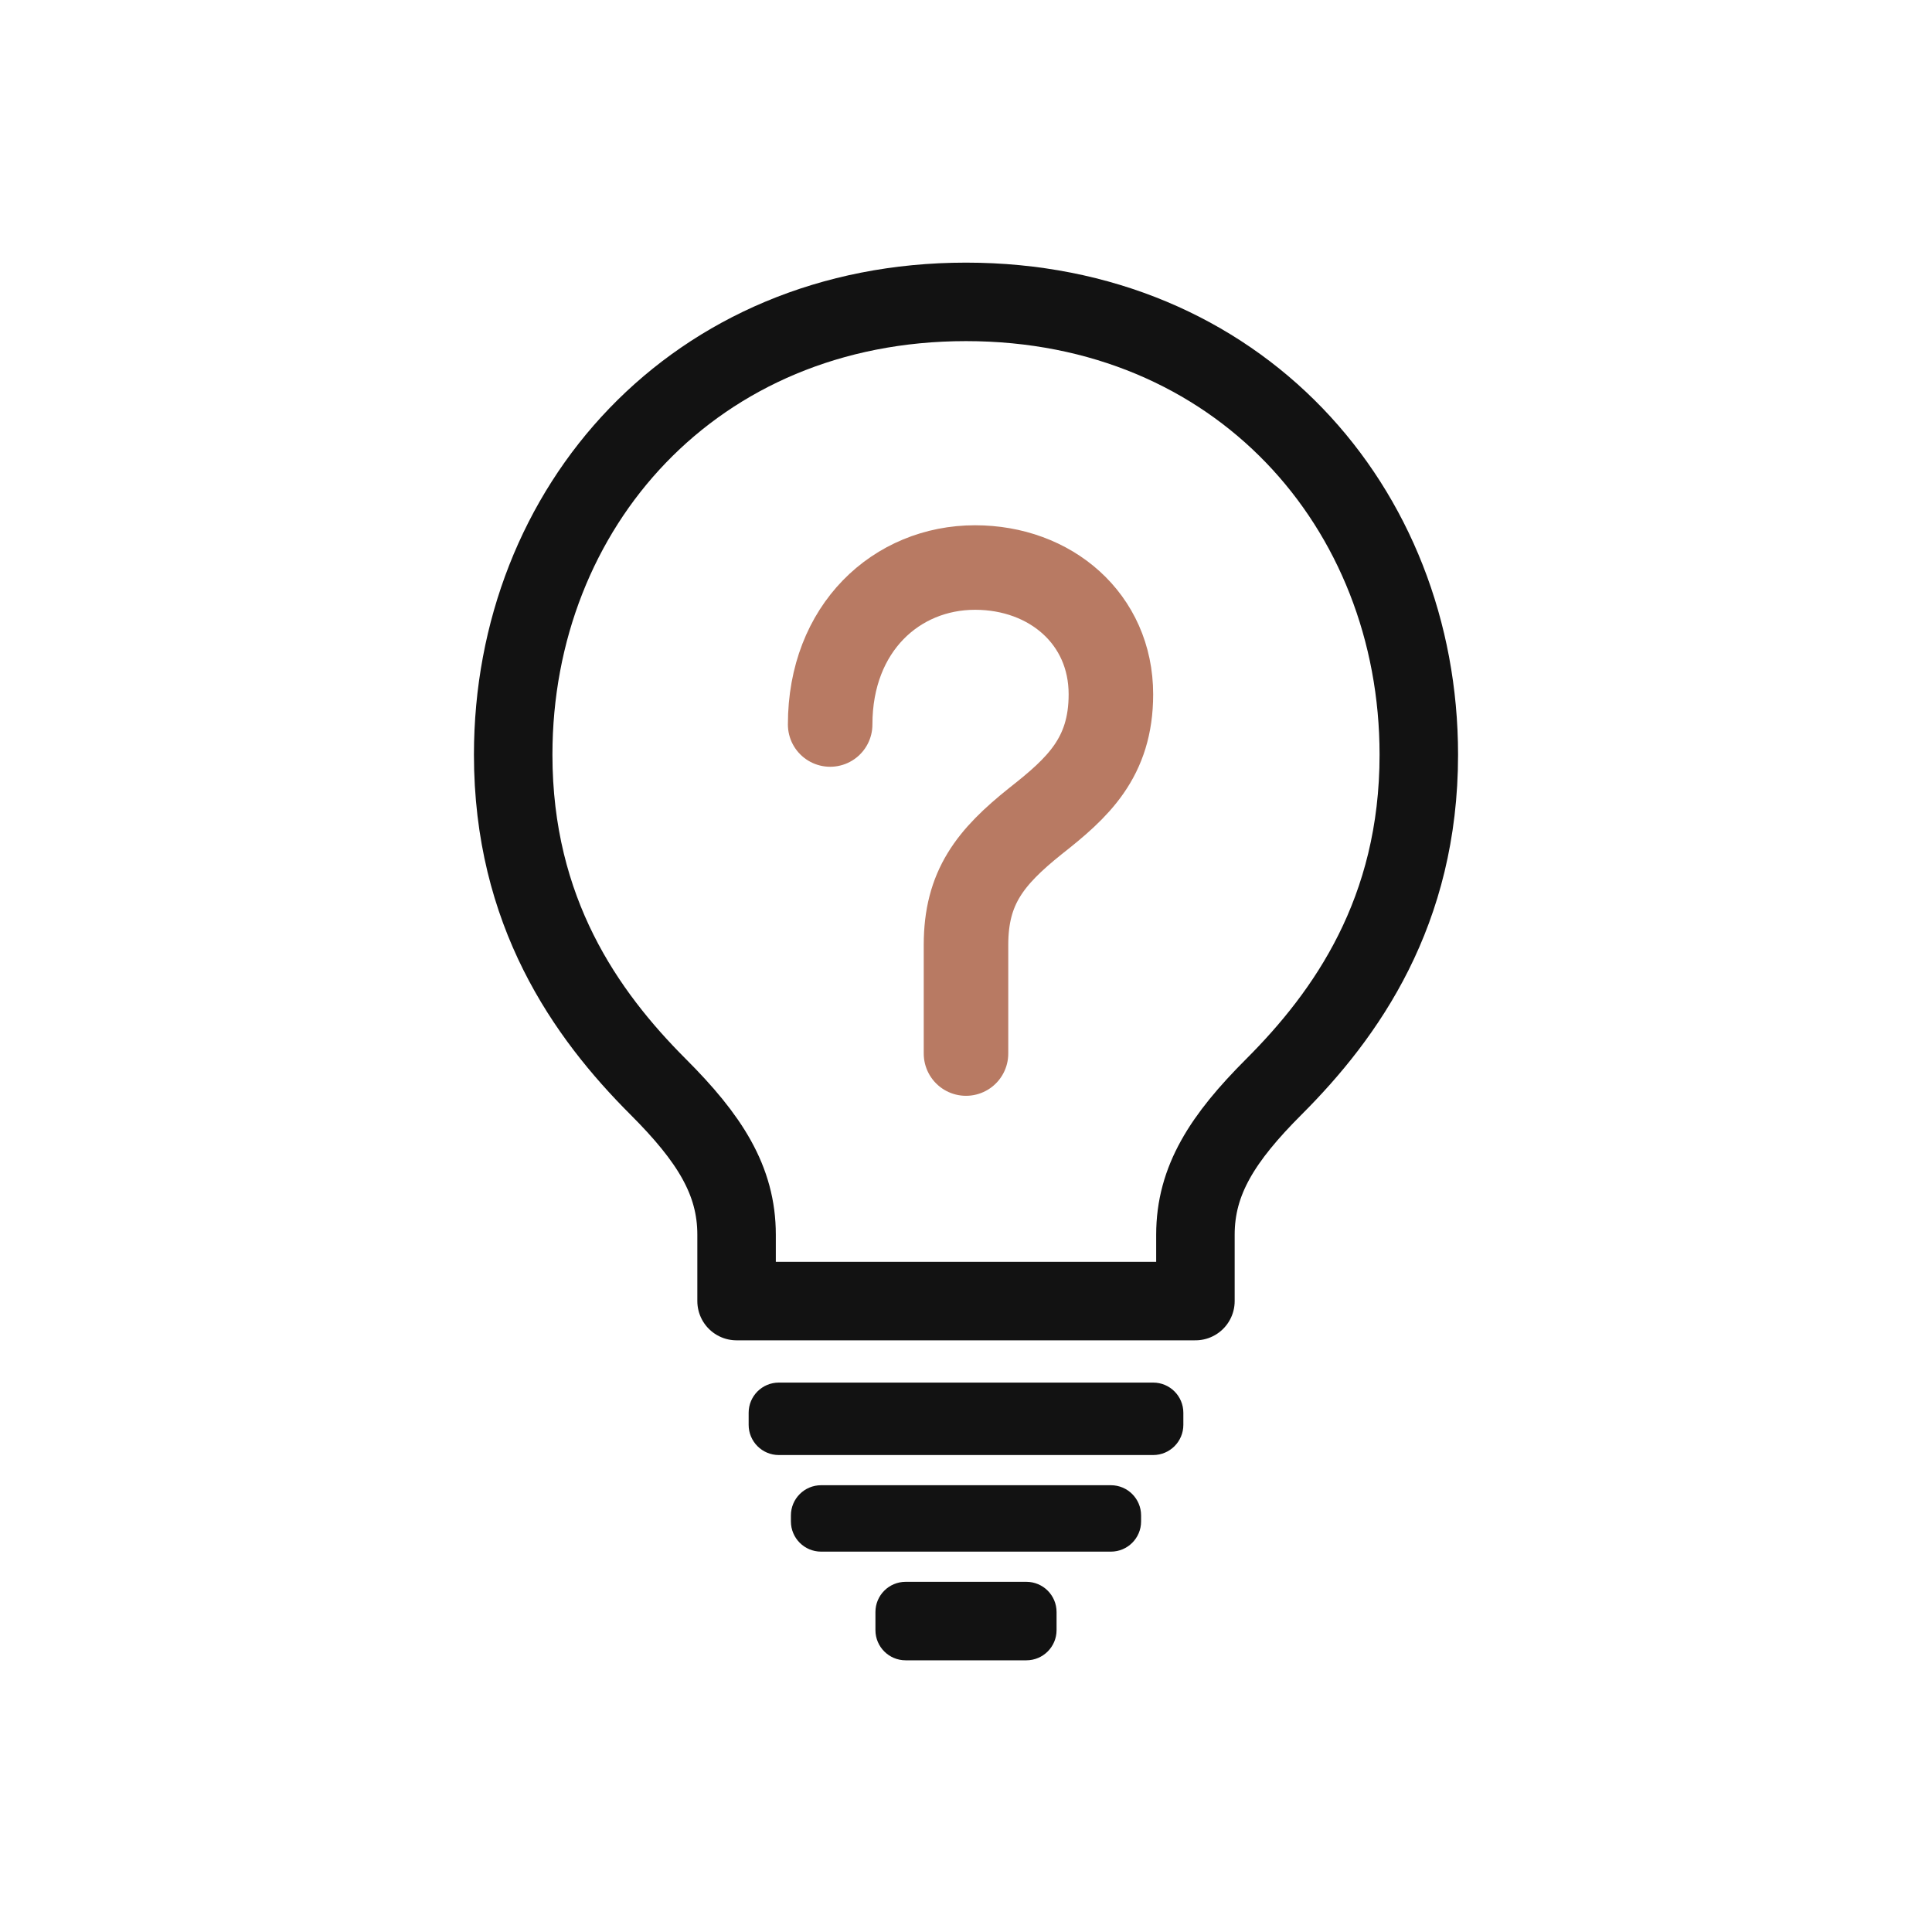
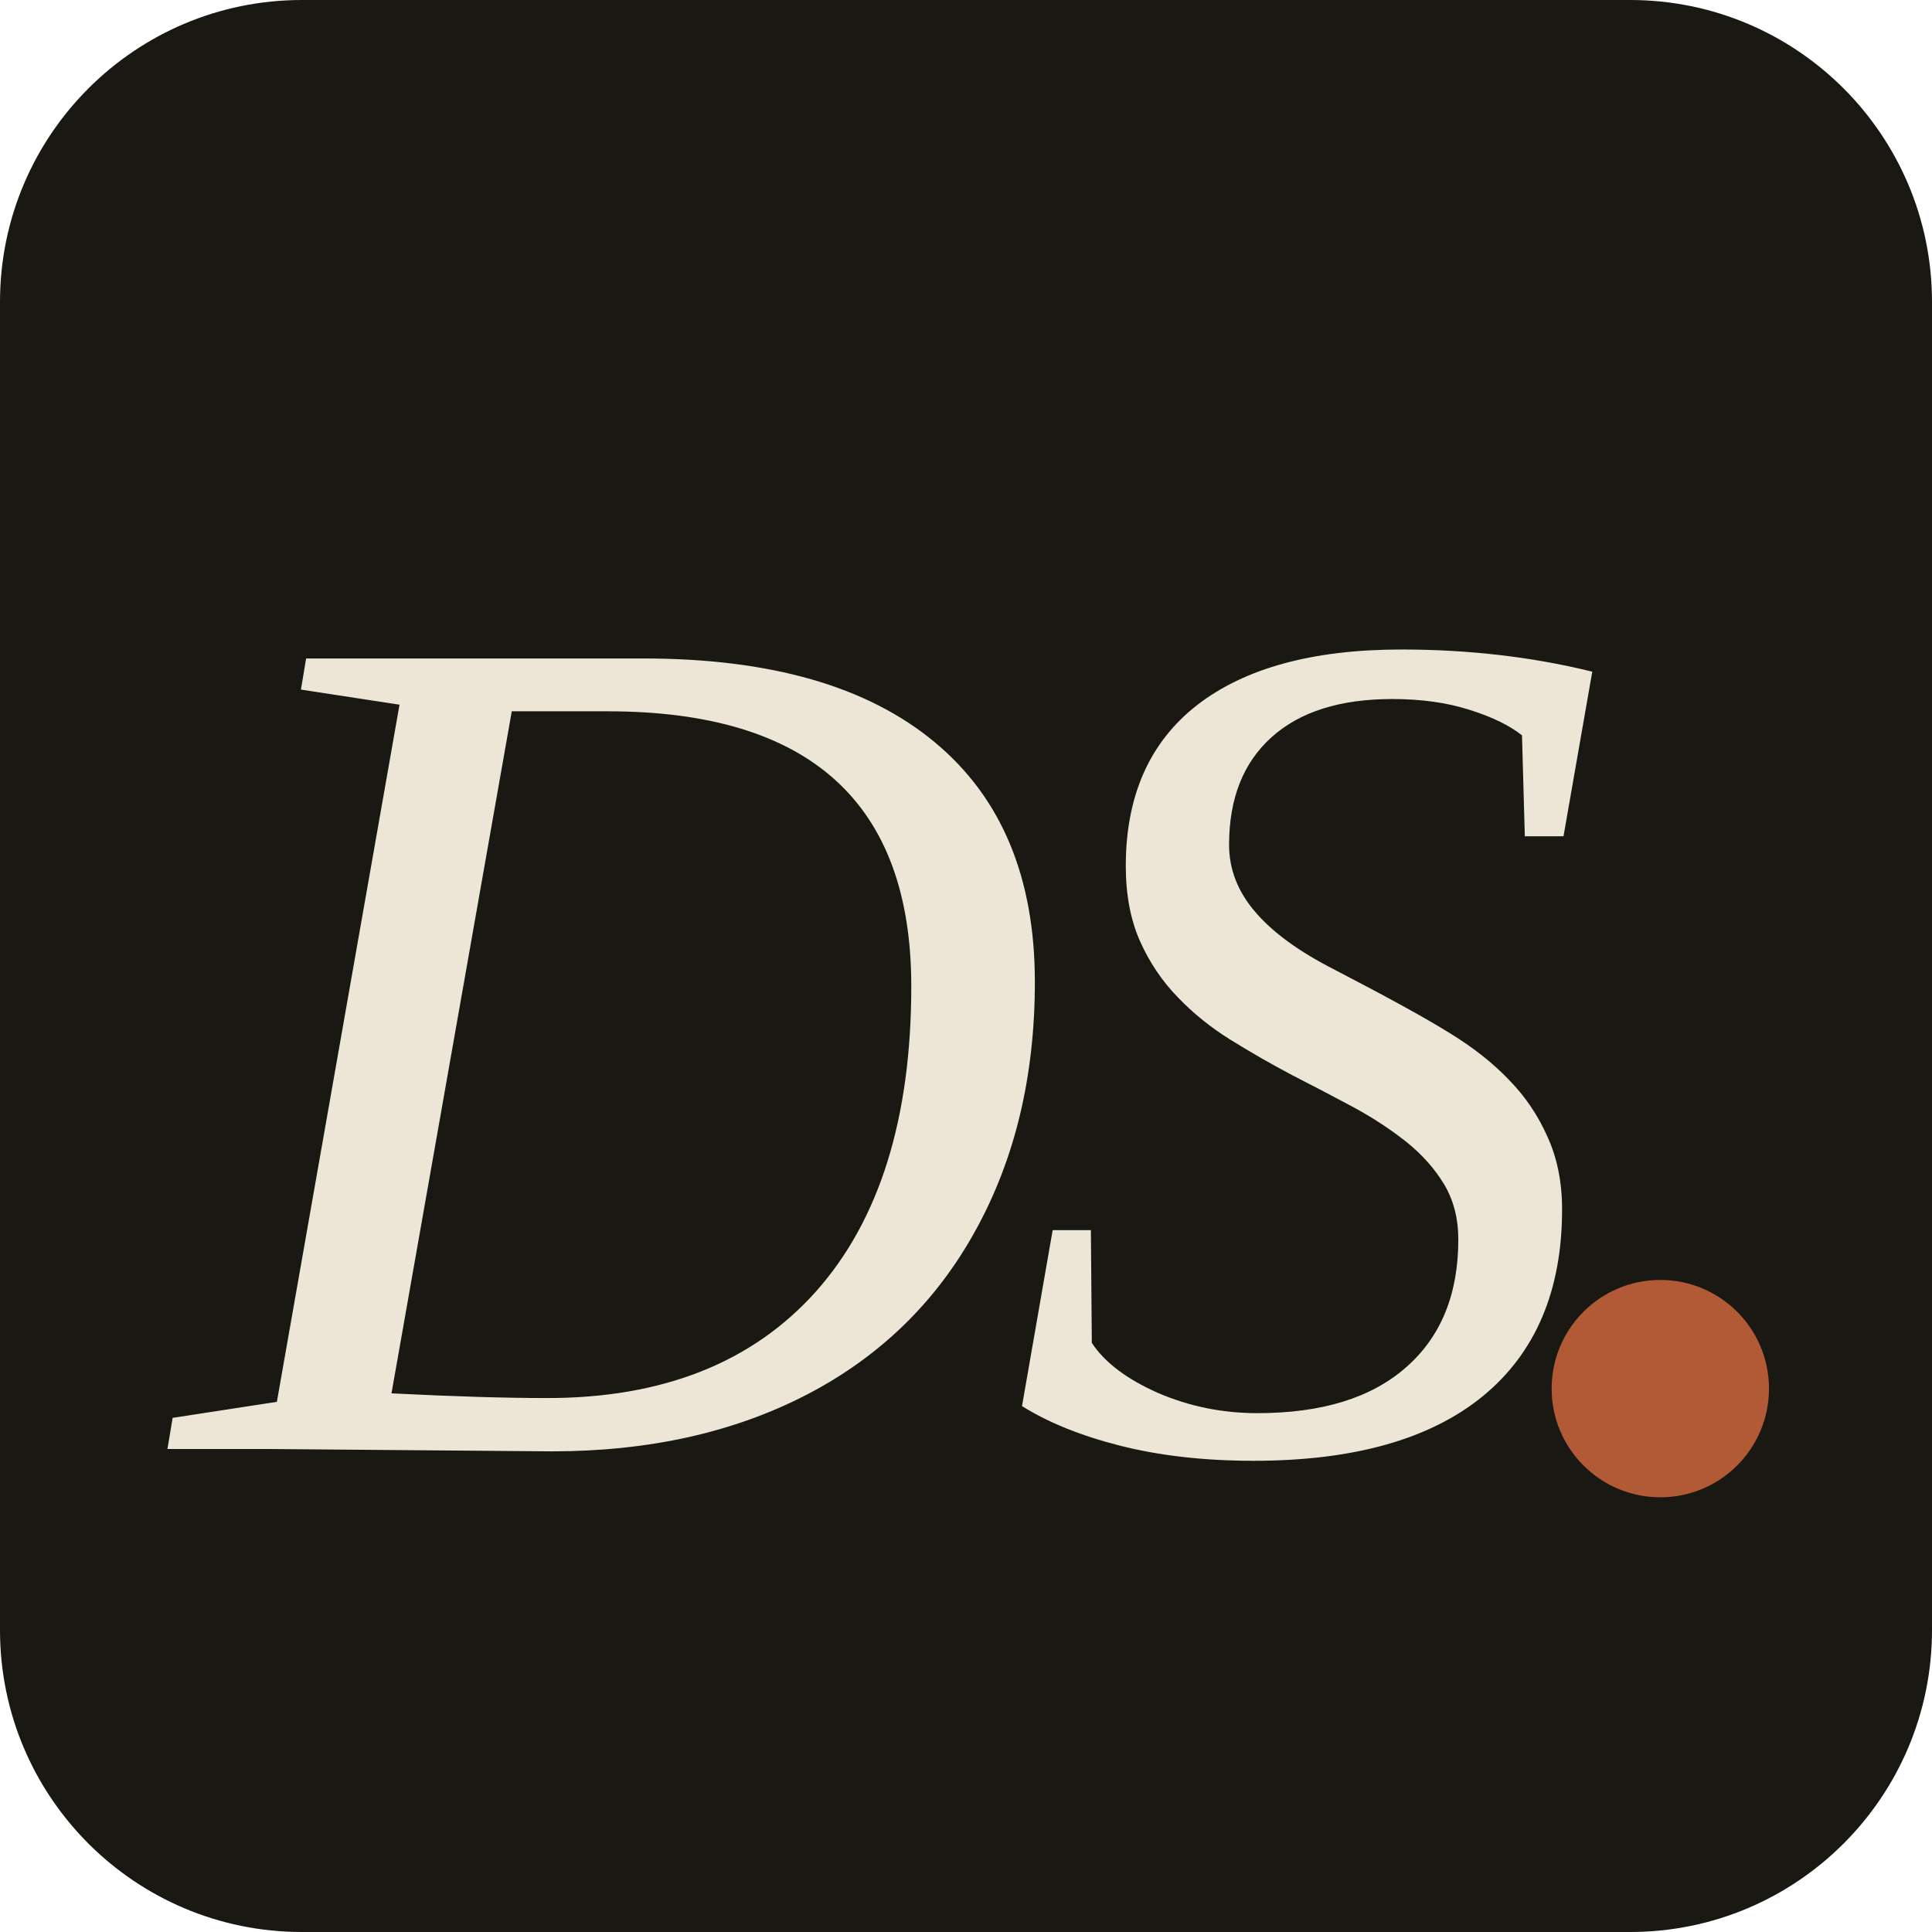
- <svg xmlns="http://www.w3.org/2000/svg" viewBox="0 0 64 64" width="512" height="512" aria-label="Favicon">
-   <path d="M32 10            c-9 0-15 6.8-15 15            c0 5.2 2.4 8.6 4.8 11            c1.7 1.7 2.6 3.1 2.6 4.9            v2.2            h15.2            v-2.2            c0-1.8 0.9-3.2 2.6-4.9            c2.4-2.4 4.8-5.8 4.8-11            c0-8.2-6-15-15-15            z" fill="none" stroke="#121212" stroke-width="2.6" stroke-linejoin="round" />
-   <rect x="24.8" y="45.8" width="14.4" height="2.4" rx="1" fill="#121212" />
-   <rect x="26.2" y="49.2" width="11.6" height="2.2" rx="1" fill="#121212" />
-   <rect x="29" y="52.4" width="6" height="2.6" rx="1" fill="#121212" />
-   <path d="M27.5 24            c0-3.2 2.2-5.2 4.8-5.2            c2.5 0 4.5 1.7 4.5 4.2            c0 2.1-1.1 3.1-2.5 4.2            c-1.5 1.2-2.3 2.2-2.3 4.1            v3.6" fill="none" stroke="#B87A63" stroke-width="2.8" stroke-linecap="round" stroke-linejoin="round" />
+ <svg xmlns="http://www.w3.org/2000/svg" viewBox="0 0 64 64" width="64" height="64">
+   <rect width="64" height="64" rx="10" ry="10" fill="#1a1813" />
+   <text x="6" y="48" font-family="'Playfair Display', 'Cormorant Garamond', 'Times New Roman', Georgia, serif" font-style="italic" font-weight="500" font-size="40" letter-spacing="-1.5" fill="#ece6d6">DS</text>
+   <circle cx="55" cy="46" r="3.6" fill="#b25a35" />
</svg>
